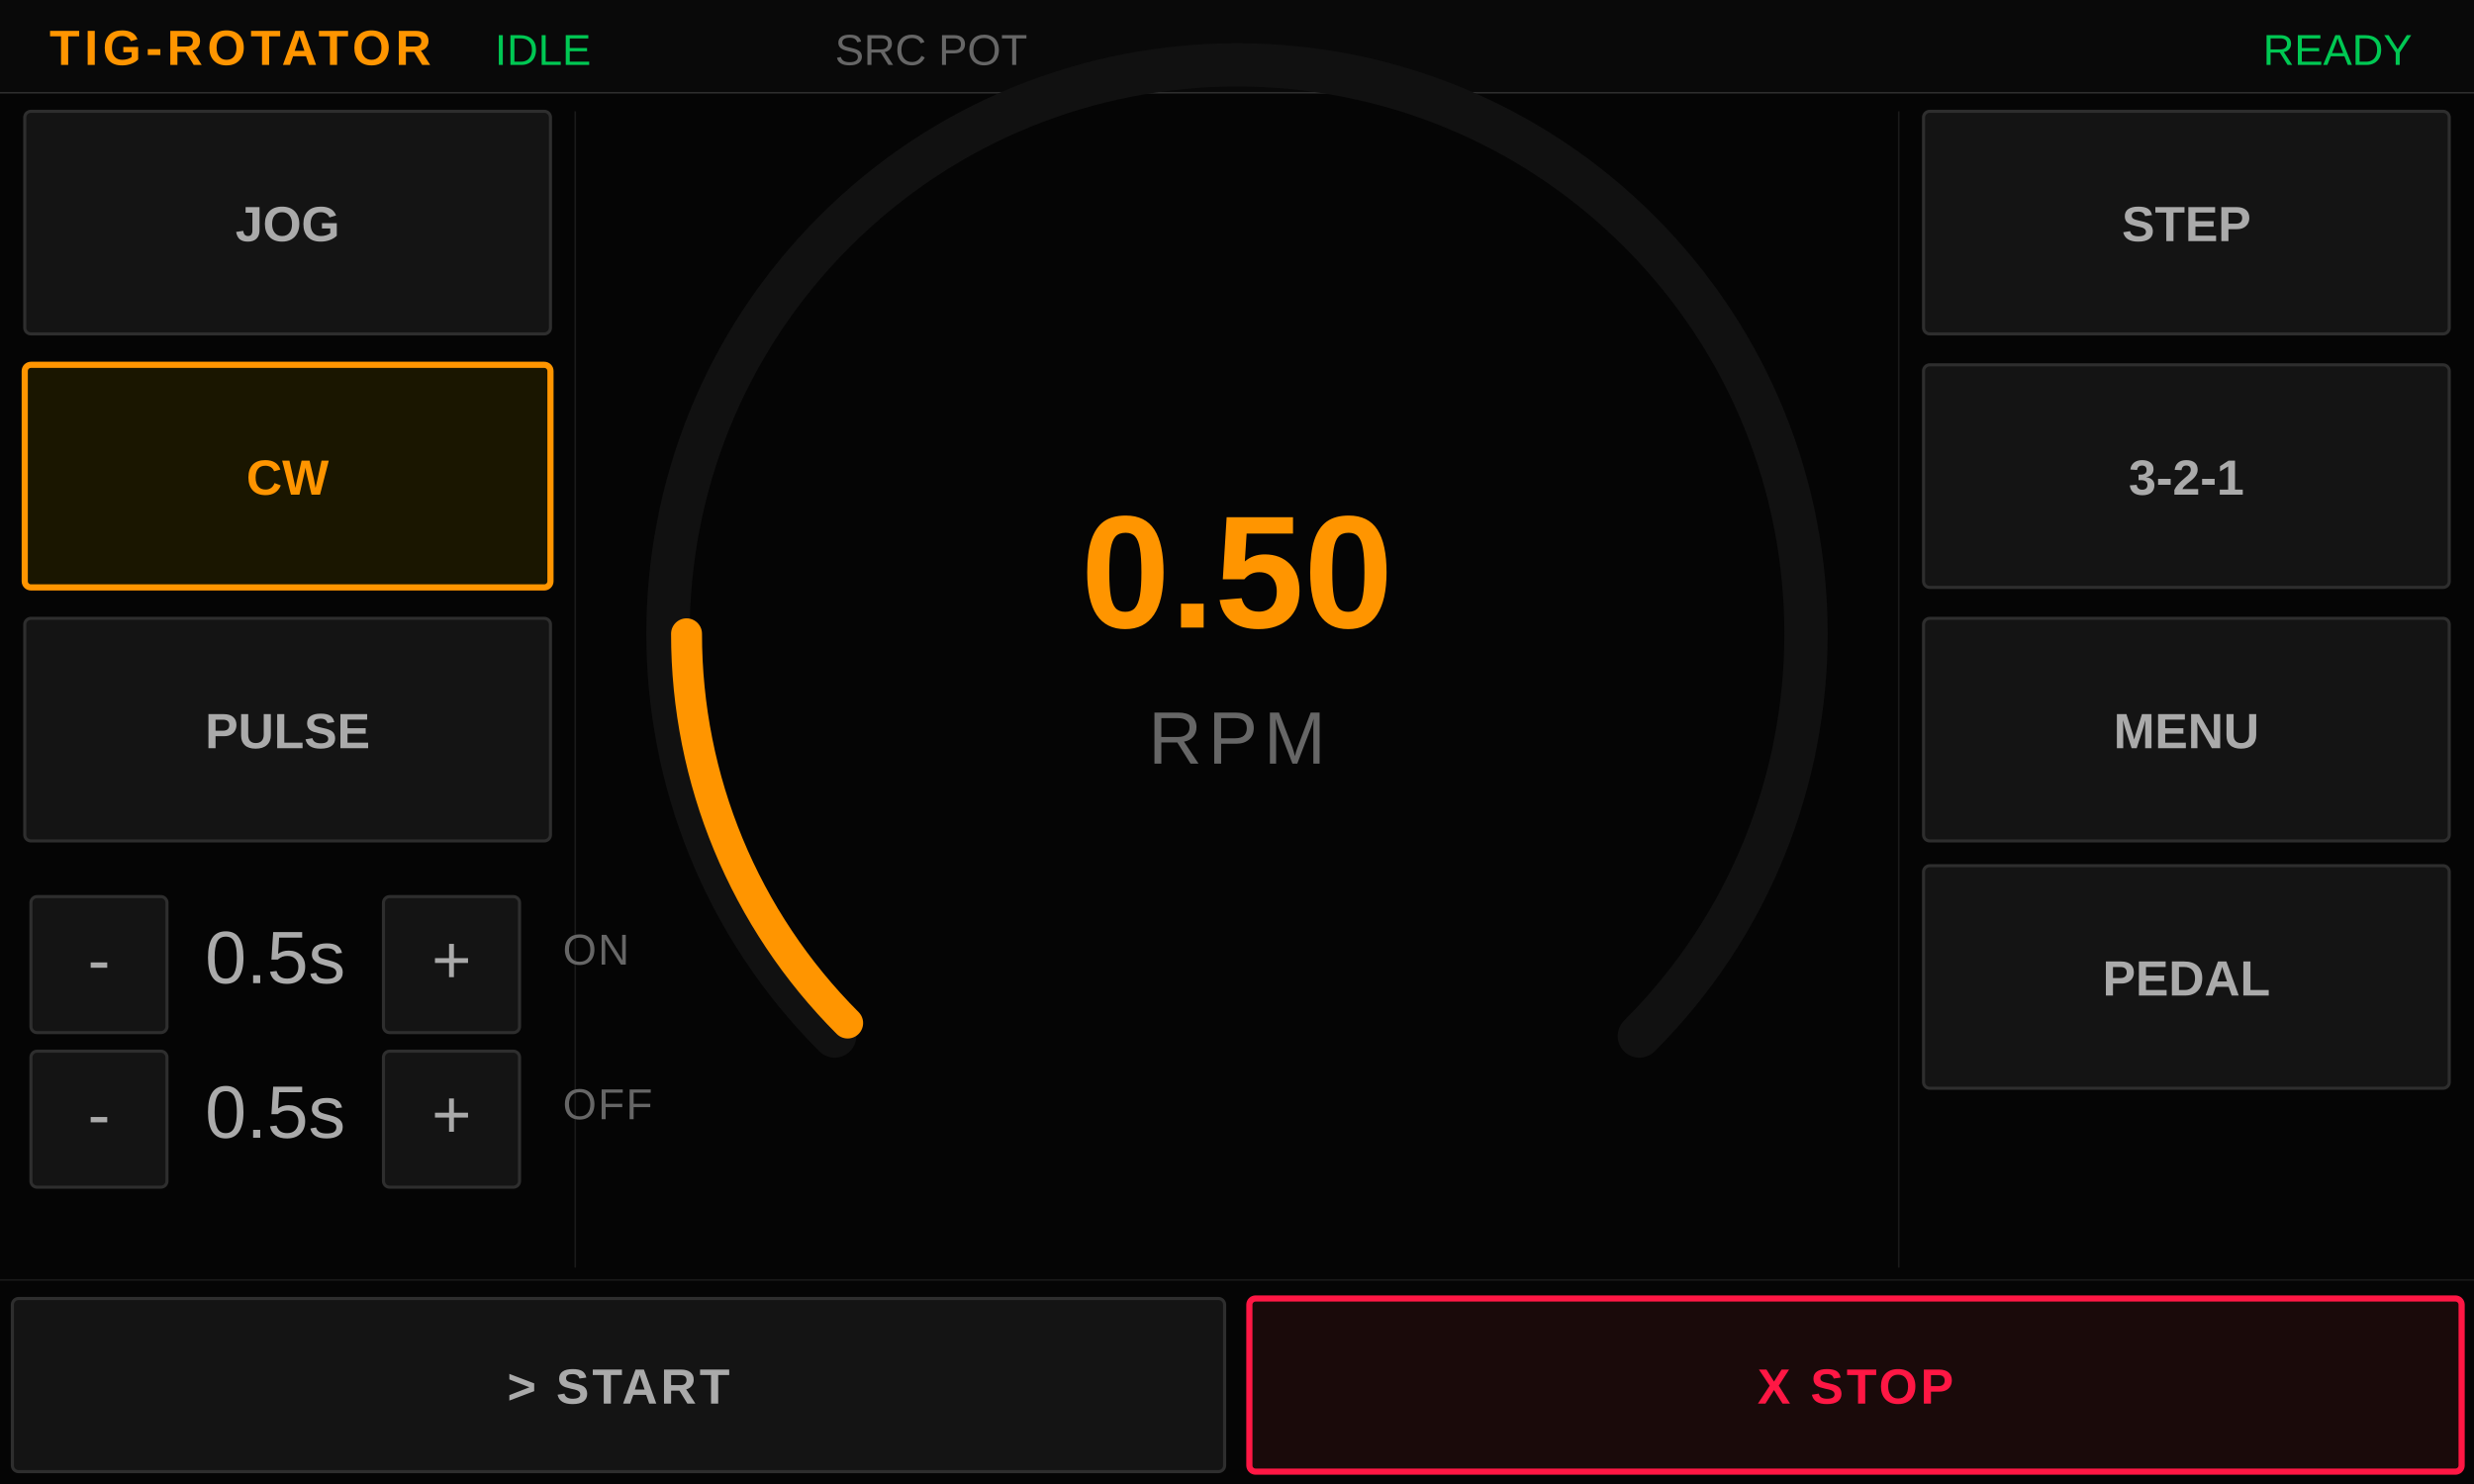
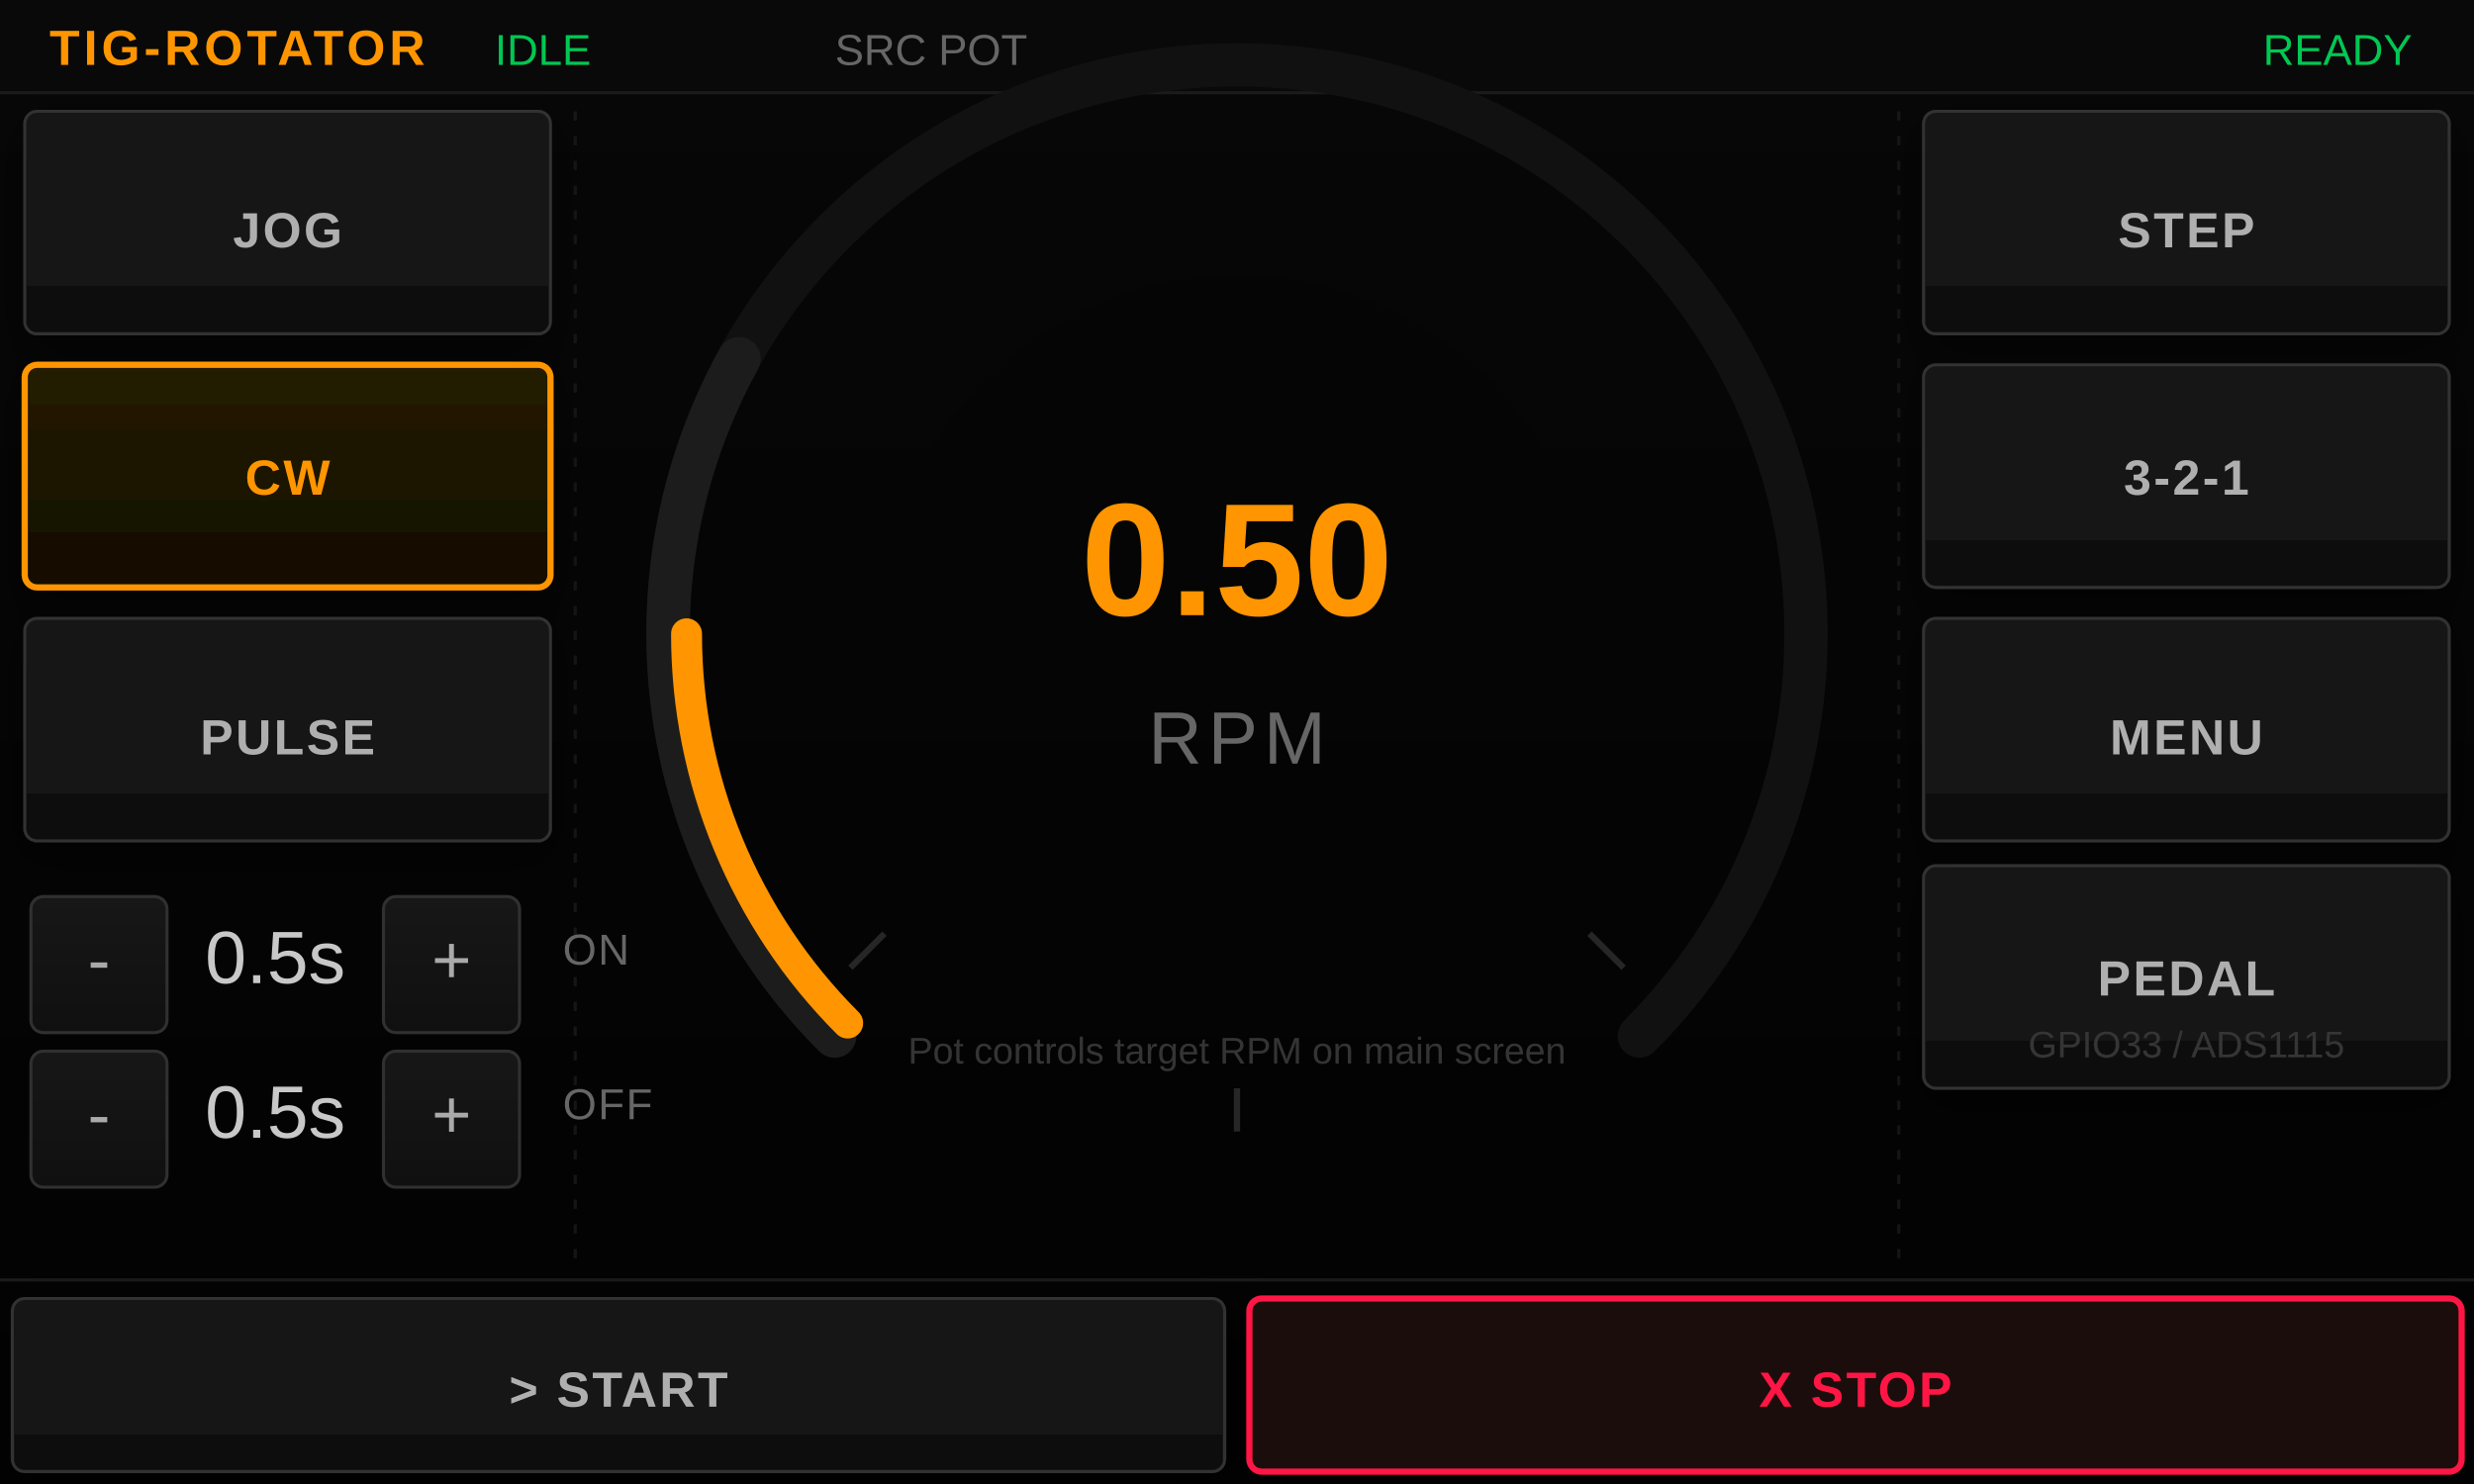
- <svg xmlns="http://www.w3.org/2000/svg" viewBox="0 0 800 480" width="800" height="480">
-   <rect width="800" height="480" fill="#050505" />
+ <svg xmlns="http://www.w3.org/2000/svg" viewBox="0 0 800 480" width="800" height="480" role="img" aria-labelledby="title desc">
+   <defs>
+     <linearGradient id="bg" x1="0" y1="0" x2="0" y2="1">
+       <stop offset="0" stop-color="#070707" />
+       <stop offset="1" stop-color="#020202" />
+     </linearGradient>
+     <linearGradient id="panel" x1="0" y1="0" x2="0" y2="1">
+       <stop offset="0" stop-color="#171717" />
+       <stop offset="1" stop-color="#101010" />
+     </linearGradient>
+     <linearGradient id="active" x1="0" y1="0" x2="0" y2="1">
+       <stop offset="0" stop-color="#251C00" />
+       <stop offset="1" stop-color="#120E00" />
+     </linearGradient>
+     <filter id="softShadow" x="-20%" y="-20%" width="140%" height="140%">
+       <feDropShadow dx="0" dy="5" stdDeviation="7" flood-color="#000000" flood-opacity="0.45" />
+     </filter>
+     <style>
+       .mono { font-family: "Montserrat", "Segoe UI", Arial, sans-serif; }
+       .hdr { font-size: 16px; font-weight: 700; letter-spacing: 1.3px; }
+       .small { font-size: 12px; }
+       .body { font-size: 14px; }
+       .btnText { font-size: 16px; font-weight: 700; letter-spacing: 0.8px; }
+       .dim { fill: #666666; }
+       .text { fill: #AFAFAF; }
+       .vdim { fill: #343434; }
+       .accent { fill: #FF9500; }
+       .green { fill: #00C853; }
+       .red { fill: #FF1744; }
+       .panel { fill: url(#panel); stroke: #303030; stroke-width: 1; }
+       .panelActive { fill: url(#active); stroke: #FF9500; stroke-width: 2; }
+       .panelDanger { fill: #1A0A0A; stroke: #FF1744; stroke-width: 2; }
+       .hairline { stroke: #1B1B1B; stroke-width: 1; }
+       .guide { stroke: #222222; stroke-width: 1; stroke-dasharray: 3 5; opacity: 0.6; }
+     </style>
+   </defs>
+   <rect width="800" height="480" fill="url(#bg)" />
  <rect x="0" y="0" width="800" height="30" fill="#090909" />
-   <line x1="0" y1="30" x2="800" y2="30" stroke="#2E2E2E" stroke-width="0.5" />
-   <text x="16" y="21" fill="#FF9500" font-family="Montserrat, Arial, Helvetica, sans-serif" font-size="16" font-weight="bold" letter-spacing="1.5">TIG-ROTATOR</text>
-   <text x="160" y="21" fill="#00C853" font-family="Montserrat, Arial, Helvetica, sans-serif" font-size="14" font-weight="normal">IDLE</text>
-   <text x="270" y="21" fill="#666666" font-family="Montserrat, Arial, Helvetica, sans-serif" font-size="14" font-weight="normal">SRC POT</text>
-   <text x="780" y="21" fill="#00C853" font-family="Montserrat, Arial, Helvetica, sans-serif" font-size="14" font-weight="normal" text-anchor="end">READY</text>
-   <line x1="186" y1="36" x2="186" y2="410" stroke="#1A1A1A" stroke-width="0.5" />
-   <line x1="614" y1="36" x2="614" y2="410" stroke="#1A1A1A" stroke-width="0.5" />
-   <line x1="0" y1="414" x2="800" y2="414" stroke="#1A1A1A" stroke-width="0.5" />
-   <rect x="8" y="36" width="170" height="72" rx="2" fill="#141414" stroke="#2E2E2E" stroke-width="1" />
-   <text x="93" y="78" fill="#AAAAAA" font-family="Montserrat, Arial, Helvetica, sans-serif" font-size="16" font-weight="600" text-anchor="middle">JOG</text>
-   <rect x="8" y="118" width="170" height="72" rx="2" fill="#1A1600" stroke="#FF9500" stroke-width="2" />
-   <text x="93" y="160" fill="#FF9500" font-family="Montserrat, Arial, Helvetica, sans-serif" font-size="16" font-weight="600" text-anchor="middle">CW</text>
-   <rect x="8" y="200" width="170" height="72" rx="2" fill="#141414" stroke="#2E2E2E" stroke-width="1" />
-   <text x="93" y="242" fill="#AAAAAA" font-family="Montserrat, Arial, Helvetica, sans-serif" font-size="16" font-weight="600" text-anchor="middle">PULSE</text>
-   <rect x="622" y="36" width="170" height="72" rx="2" fill="#141414" stroke="#2E2E2E" stroke-width="1" />
-   <text x="707" y="78" fill="#AAAAAA" font-family="Montserrat, Arial, Helvetica, sans-serif" font-size="16" font-weight="600" text-anchor="middle">STEP</text>
-   <rect x="622" y="118" width="170" height="72" rx="2" fill="#141414" stroke="#2E2E2E" stroke-width="1" />
-   <text x="707" y="160" fill="#AAAAAA" font-family="Montserrat, Arial, Helvetica, sans-serif" font-size="16" font-weight="600" text-anchor="middle">3-2-1</text>
-   <rect x="622" y="200" width="170" height="72" rx="2" fill="#141414" stroke="#2E2E2E" stroke-width="1" />
-   <text x="707" y="242" fill="#AAAAAA" font-family="Montserrat, Arial, Helvetica, sans-serif" font-size="16" font-weight="600" text-anchor="middle">MENU</text>
-   <rect x="622" y="280" width="170" height="72" rx="2" fill="#141414" stroke="#2E2E2E" stroke-width="1" />
-   <text x="707" y="322" fill="#AAAAAA" font-family="Montserrat, Arial, Helvetica, sans-serif" font-size="16" font-weight="600" text-anchor="middle">PEDAL</text>
+   <line x1="0" y1="30" x2="800" y2="30" class="hairline" />
+   <text x="16" y="21" class="mono hdr accent">TIG-ROTATOR</text>
+   <text x="160" y="21" class="mono body green">IDLE</text>
+   <text x="270" y="21" class="mono body dim">SRC POT</text>
+   <text x="780" y="21" class="mono body green" text-anchor="end">READY</text>
+   <line x1="186" y1="36" x2="186" y2="410" class="guide" />
+   <line x1="614" y1="36" x2="614" y2="410" class="guide" />
+   <line x1="0" y1="414" x2="800" y2="414" class="hairline" />
+   <g id="left-controls" filter="url(#softShadow)">
+     <rect x="8" y="36" width="170" height="72" rx="4" class="panel" />
+     <text x="93" y="80" class="mono btnText text" text-anchor="middle">JOG</text>
+     <rect x="8" y="118" width="170" height="72" rx="4" class="panelActive" />
+     <text x="93" y="160" class="mono btnText accent" text-anchor="middle">CW</text>
+     <rect x="8" y="200" width="170" height="72" rx="4" class="panel" />
+     <text x="93" y="244" class="mono btnText text" text-anchor="middle">PULSE</text>
+   </g>
+   <g id="right-controls" filter="url(#softShadow)">
+     <rect x="622" y="36" width="170" height="72" rx="4" class="panel" />
+     <text x="707" y="80" class="mono btnText text" text-anchor="middle">STEP</text>
+     <rect x="622" y="118" width="170" height="72" rx="4" class="panel" />
+     <text x="707" y="160" class="mono btnText text" text-anchor="middle">3-2-1</text>
+     <rect x="622" y="200" width="170" height="72" rx="4" class="panel" />
+     <text x="707" y="244" class="mono btnText text" text-anchor="middle">MENU</text>
+     <rect x="622" y="280" width="170" height="72" rx="4" class="panel" />
+     <text x="707" y="322" class="mono btnText text" text-anchor="middle">PEDAL</text>
+     <text x="707" y="342" class="mono small vdim" text-anchor="middle">GPIO33 / ADS1115</text>
+   </g>
  <g id="gauge">
+     <circle cx="400" cy="205" r="116" fill="#050505" opacity="0.65" />
    <path d="M 269.9 335.1 A 184 184 0 1 1 530.1 335.1" fill="none" stroke="#111111" stroke-width="14" stroke-linecap="round" />
-     <path d="M 274.1 330.9 A 178 178 0 0 1 222 205" fill="none" stroke="#FF9500" stroke-width="10" stroke-linecap="round" />
-     <g transform="translate(400,185) scale(1.296875)">
-       <text x="0" y="0" fill="#FF9500" font-family="Montserrat, Arial, Helvetica, sans-serif" font-size="40" font-weight="700" text-anchor="middle" dominant-baseline="central">0.50</text>
+     <path d="M 269.9 335.1 A 184 184 0 0 1 239.0 116.0" fill="none" stroke="#1C1C1C" stroke-width="14" stroke-linecap="round" />
+     <path d="M 274.1 330.9 A 178 178 0 0 1 222.0 205.0" fill="none" stroke="#FF9500" stroke-width="10" stroke-linecap="round" />
+     <g opacity="0.9">
+       <line x1="400" y1="352" x2="400" y2="366" stroke="#2A2A2A" stroke-width="2" />
+       <line x1="286" y1="302" x2="275" y2="313" stroke="#2A2A2A" stroke-width="2" />
+       <line x1="514" y1="302" x2="525" y2="313" stroke="#2A2A2A" stroke-width="2" />
    </g>
-     <text x="400" y="247" fill="#666666" font-family="Montserrat, Arial, Helvetica, sans-serif" font-size="24" font-weight="normal" text-anchor="middle" letter-spacing="2">RPM</text>
+     <g transform="translate(400,181) scale(1.296875)">
+       <text x="0" y="0" class="mono accent" font-size="40" font-weight="800" text-anchor="middle" dominant-baseline="central">0.50</text>
+     </g>
+     <text x="400" y="247" class="mono dim" font-size="24" text-anchor="middle" letter-spacing="2">RPM</text>
+     <text x="400" y="344" class="mono small vdim" text-anchor="middle">Pot controls target RPM on main screen</text>
  </g>
-   <g id="pulse-controls">
-     <rect x="10" y="290" width="44" height="44" rx="2" fill="#141414" stroke="#2E2E2E" stroke-width="1" />
-     <text x="32" y="318" fill="#AAAAAA" font-family="Montserrat, Arial, Helvetica, sans-serif" font-size="22" font-weight="400" text-anchor="middle">-</text>
-     <text x="89" y="318" fill="#AAAAAA" font-family="Montserrat, Arial, Helvetica, sans-serif" font-size="24" font-weight="normal" text-anchor="middle">0.5s</text>
-     <rect x="124" y="290" width="44" height="44" rx="2" fill="#141414" stroke="#2E2E2E" stroke-width="1" />
-     <text x="146" y="318" fill="#AAAAAA" font-family="Montserrat, Arial, Helvetica, sans-serif" font-size="22" font-weight="400" text-anchor="middle">+</text>
-     <text x="182" y="312" fill="#666666" font-family="Montserrat, Arial, Helvetica, sans-serif" font-size="14" font-weight="normal" letter-spacing="0.5">ON</text>
-     <rect x="10" y="340" width="44" height="44" rx="2" fill="#141414" stroke="#2E2E2E" stroke-width="1" />
-     <text x="32" y="368" fill="#AAAAAA" font-family="Montserrat, Arial, Helvetica, sans-serif" font-size="22" font-weight="400" text-anchor="middle">-</text>
-     <text x="89" y="368" fill="#AAAAAA" font-family="Montserrat, Arial, Helvetica, sans-serif" font-size="24" font-weight="normal" text-anchor="middle">0.5s</text>
-     <rect x="124" y="340" width="44" height="44" rx="2" fill="#141414" stroke="#2E2E2E" stroke-width="1" />
-     <text x="146" y="368" fill="#AAAAAA" font-family="Montserrat, Arial, Helvetica, sans-serif" font-size="22" font-weight="400" text-anchor="middle">+</text>
-     <text x="182" y="362" fill="#666666" font-family="Montserrat, Arial, Helvetica, sans-serif" font-size="14" font-weight="normal" letter-spacing="0.5">OFF</text>
+   <g id="pulse-quick-controls">
+     <text x="182" y="312" class="mono body dim" letter-spacing="0.5">ON</text>
+     <rect x="10" y="290" width="44" height="44" rx="4" class="panel" />
+     <text x="32" y="318" class="mono" font-size="22" fill="#AAAAAA" text-anchor="middle">-</text>
+     <text x="89" y="318" class="mono" font-size="24" fill="#C8C8C8" text-anchor="middle">0.5s</text>
+     <rect x="124" y="290" width="44" height="44" rx="4" class="panel" />
+     <text x="146" y="318" class="mono" font-size="22" fill="#AAAAAA" text-anchor="middle">+</text>
+     <text x="182" y="362" class="mono body dim" letter-spacing="0.5">OFF</text>
+     <rect x="10" y="340" width="44" height="44" rx="4" class="panel" />
+     <text x="32" y="368" class="mono" font-size="22" fill="#AAAAAA" text-anchor="middle">-</text>
+     <text x="89" y="368" class="mono" font-size="24" fill="#C8C8C8" text-anchor="middle">0.5s</text>
+     <rect x="124" y="340" width="44" height="44" rx="4" class="panel" />
+     <text x="146" y="368" class="mono" font-size="22" fill="#AAAAAA" text-anchor="middle">+</text>
  </g>
-   <g id="bottom-bar">
-     <rect x="4" y="420" width="392" height="56" rx="2" fill="#141414" stroke="#2E2E2E" stroke-width="1" />
-     <text x="200" y="454" fill="#AAAAAA" font-family="Montserrat, Arial, Helvetica, sans-serif" font-size="16" font-weight="700" text-anchor="middle" letter-spacing="1">&gt; START</text>
-     <rect x="404" y="420" width="392" height="56" rx="2" fill="#1A0A0A" stroke="#FF1744" stroke-width="2" />
-     <text x="600" y="454" fill="#FF1744" font-family="Montserrat, Arial, Helvetica, sans-serif" font-size="16" font-weight="700" text-anchor="middle" letter-spacing="1">X STOP</text>
+   <g id="bottom-bar" filter="url(#softShadow)">
+     <rect x="4" y="420" width="392" height="56" rx="4" class="panel" />
+     <text x="200" y="455" class="mono btnText text" text-anchor="middle">&gt; START</text>
+     <rect x="404" y="420" width="392" height="56" rx="4" class="panelDanger" />
+     <text x="600" y="455" class="mono btnText red" text-anchor="middle">X STOP</text>
  </g>
</svg>
